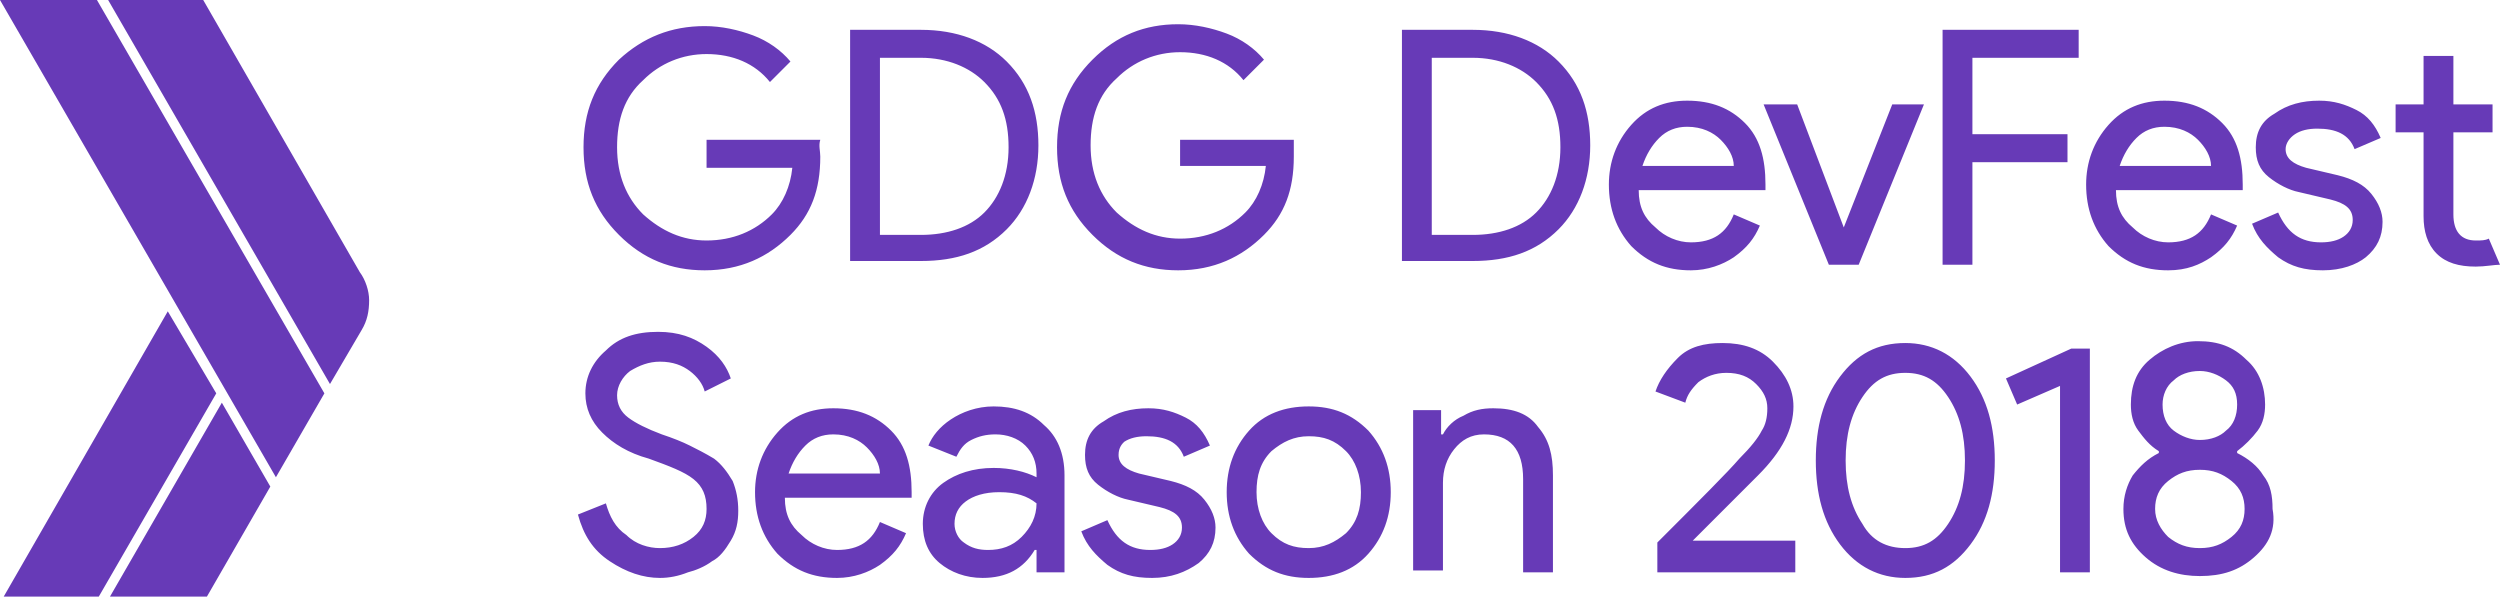
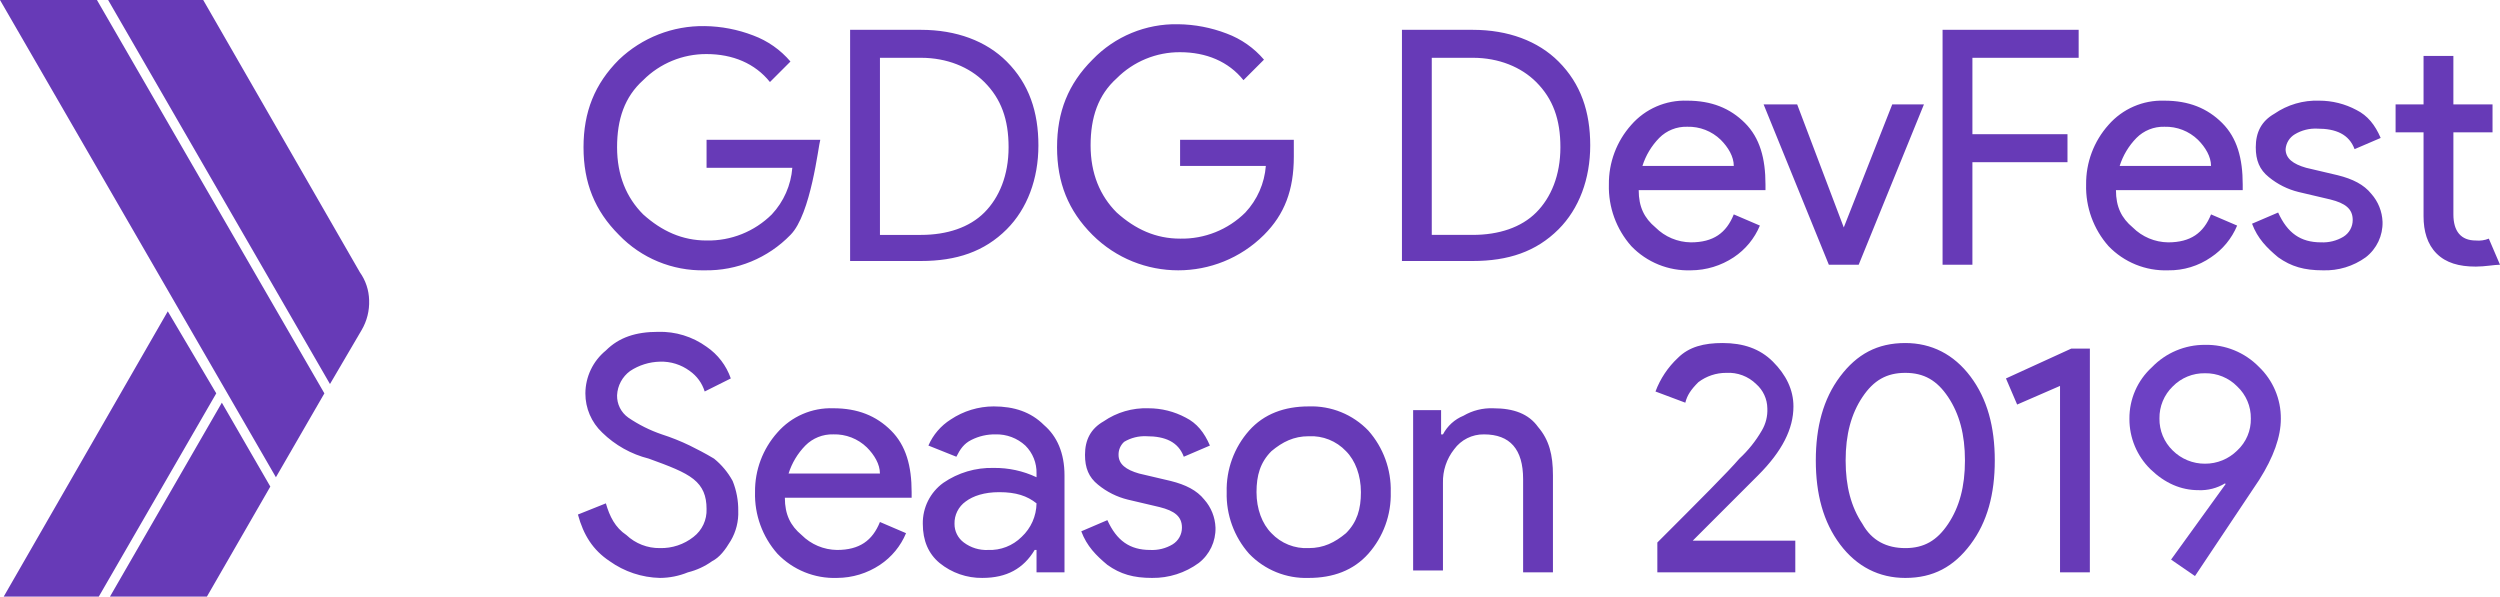
- <svg xmlns="http://www.w3.org/2000/svg" id="Layer_4" width="134.1" height="32">
-   <style>.st0{fill:#673ab7}</style>
-   <g id="XMLID_261_">
-     <path id="XMLID_259_" d="M5.2 0H0l14.8 25.6 2.6-4.5z" class="st0" />
-     <path id="XMLID_258_" d="M19.3 14.6L10.9 0H5.8l11.9 20.6 1.7-2.9c.3-.5.4-1 .4-1.6 0-.5-.2-1.1-.5-1.5z" class="st0" />
-     <path id="XMLID_257_" d="M9 16.7L.2 32h5.1l6.3-10.9z" class="st0" />
-     <path id="XMLID_256_" d="M11.9 21.6L5.9 32h5.2l3.4-5.9z" class="st0" />
-   </g>
-   <g id="XMLID_1_">
-     <path d="M44 8.4c0 1.8-.5 3.1-1.6 4.2-1.2 1.2-2.7 1.9-4.6 1.9-1.8 0-3.3-.6-4.6-1.9-1.3-1.3-1.9-2.8-1.9-4.7s.6-3.4 1.9-4.7C34.5 2 36 1.4 37.8 1.4c.9 0 1.8.2 2.6.5s1.5.8 2 1.4l-1.1 1.1c-.8-1-2-1.5-3.4-1.5-1.3 0-2.5.5-3.4 1.4-1 .9-1.4 2.1-1.4 3.6s.5 2.7 1.4 3.6c1 .9 2.1 1.4 3.4 1.4 1.4 0 2.6-.5 3.5-1.4.6-.6 1-1.5 1.1-2.5h-4.6V7.5H44c-.1.3 0 .6 0 .9zM45.6 14.2V1.6h3.8c1.9 0 3.5.6 4.6 1.7 1.2 1.2 1.7 2.7 1.7 4.5s-.6 3.4-1.7 4.5c-1.2 1.2-2.7 1.7-4.6 1.7h-3.8zm1.6-1.6h2.2c1.4 0 2.6-.4 3.4-1.2.8-.8 1.3-2 1.3-3.5s-.4-2.6-1.3-3.5c-.8-.8-2-1.3-3.4-1.3h-2.2v9.5zM69.4 8.4c0 1.8-.5 3.1-1.6 4.2-1.2 1.2-2.7 1.9-4.6 1.9-1.8 0-3.3-.6-4.6-1.9-1.3-1.3-1.9-2.8-1.9-4.7s.6-3.4 1.9-4.7c1.3-1.3 2.8-1.9 4.6-1.9.9 0 1.8.2 2.6.5s1.5.8 2 1.4l-1.1 1.1c-.8-1-2-1.5-3.4-1.5-1.3 0-2.5.5-3.4 1.4-1 .9-1.4 2.1-1.4 3.6s.5 2.7 1.4 3.6c1 .9 2.1 1.4 3.4 1.4 1.4 0 2.6-.5 3.5-1.4.6-.6 1-1.5 1.1-2.5h-4.6V7.5h6.1v.9zM75.2 14.2V1.6H79c1.9 0 3.5.6 4.6 1.7 1.2 1.2 1.7 2.7 1.7 4.5s-.6 3.4-1.7 4.5C82.4 13.5 80.9 14 79 14h-3.8zm1.6-1.6H79c1.4 0 2.6-.4 3.4-1.2.8-.8 1.3-2 1.3-3.5s-.4-2.6-1.3-3.5c-.8-.8-2-1.3-3.4-1.3h-2.2v9.5zM90.7 14.5c-1.3 0-2.3-.4-3.2-1.3-.8-.9-1.2-2-1.2-3.3 0-1.2.4-2.3 1.2-3.2.8-.9 1.8-1.3 3-1.3 1.3 0 2.3.4 3.1 1.2.8.8 1.1 1.9 1.1 3.3v.3h-6.8c0 .9.3 1.5.9 2 .5.5 1.2.8 1.9.8 1.2 0 1.9-.5 2.3-1.5l1.4.6c-.3.7-.7 1.2-1.4 1.7-.6.4-1.4.7-2.3.7zM93 8.9c0-.5-.3-1-.7-1.4-.4-.4-1-.7-1.8-.7-.6 0-1.1.2-1.5.6-.4.4-.7.9-.9 1.5H93zM98.1 14.2l-3.5-8.6h1.8l2.5 6.6 2.6-6.6h1.7l-3.5 8.6h-1.6zM105.8 14.2h-1.6V1.6h7.3v1.5h-5.7v4.1h5.1v1.5h-5.1v5.5zM116.3 14.5c-1.3 0-2.3-.4-3.2-1.3-.8-.9-1.2-2-1.2-3.3 0-1.2.4-2.3 1.2-3.2.8-.9 1.8-1.3 3-1.3 1.3 0 2.3.4 3.1 1.2.8.8 1.1 1.9 1.1 3.3v.3h-6.8c0 .9.3 1.5.9 2 .5.5 1.2.8 1.9.8 1.2 0 1.9-.5 2.3-1.5l1.4.6c-.3.7-.7 1.2-1.4 1.7-.6.4-1.3.7-2.3.7zm2.3-5.6c0-.5-.3-1-.7-1.4-.4-.4-1-.7-1.8-.7-.6 0-1.1.2-1.5.6-.4.4-.7.9-.9 1.5h4.9zM124.6 14.5c-1 0-1.7-.2-2.4-.7-.6-.5-1.1-1-1.4-1.8l1.4-.6c.5 1.1 1.2 1.6 2.3 1.6.5 0 .9-.1 1.2-.3.3-.2.5-.5.5-.9 0-.6-.4-.9-1.2-1.1l-1.7-.4c-.5-.1-1.1-.4-1.6-.8s-.7-.9-.7-1.6c0-.8.3-1.4 1-1.8.7-.5 1.5-.7 2.4-.7.8 0 1.4.2 2 .5.6.3 1 .8 1.3 1.5l-1.4.6c-.3-.8-1-1.1-2-1.1-.5 0-.9.1-1.2.3-.3.2-.5.5-.5.8 0 .5.4.8 1.1 1l1.7.4c.8.2 1.4.5 1.8 1 .4.5.6 1 .6 1.5 0 .8-.3 1.4-.9 1.9-.5.4-1.3.7-2.3.7zM132.8 14.3c-.9 0-1.6-.2-2.1-.7-.5-.5-.7-1.2-.7-2V7.1h-1.5V5.6h1.5V3h1.6v2.6h2.1v1.5h-2.1v4.4c0 .9.4 1.4 1.2 1.4.3 0 .5 0 .7-.1l.6 1.4c-.3 0-.8.1-1.3.1zM35.4 31c-.9 0-1.8-.3-2.7-.9-.9-.6-1.4-1.4-1.7-2.5l1.5-.6c.2.7.5 1.3 1.1 1.7.5.5 1.2.7 1.8.7.7 0 1.3-.2 1.8-.6.5-.4.7-.9.7-1.5 0-.7-.2-1.2-.7-1.6-.5-.4-1.3-.7-2.4-1.1-1.1-.3-1.9-.8-2.5-1.4-.6-.6-.9-1.3-.9-2.1 0-.9.4-1.7 1.1-2.3.7-.7 1.6-1 2.8-1 1.1 0 1.9.3 2.6.8.7.5 1.1 1.1 1.3 1.7l-1.4.7c-.1-.4-.4-.8-.8-1.1-.4-.3-.9-.5-1.6-.5-.6 0-1.1.2-1.6.5-.4.3-.7.8-.7 1.3s.2.9.6 1.2c.4.3 1 .6 1.8.9.6.2 1.1.4 1.5.6.4.2.8.4 1.3.7.4.3.7.7 1 1.2.2.5.3 1 .3 1.6 0 .6-.1 1.1-.4 1.6-.3.5-.6.9-1 1.1-.4.3-.9.5-1.3.6-.5.2-1 .3-1.5.3zM44.9 31c-1.3 0-2.3-.4-3.2-1.3-.8-.9-1.2-2-1.2-3.3 0-1.2.4-2.3 1.2-3.2.8-.9 1.8-1.3 3-1.3 1.3 0 2.3.4 3.1 1.2.8.8 1.1 1.9 1.1 3.3v.3h-6.8c0 .9.3 1.5.9 2 .5.5 1.2.8 1.9.8 1.2 0 1.9-.5 2.3-1.5l1.4.6c-.3.7-.7 1.2-1.4 1.7-.6.4-1.4.7-2.3.7zm2.3-5.6c0-.5-.3-1-.7-1.4-.4-.4-1-.7-1.8-.7-.6 0-1.1.2-1.5.6-.4.4-.7.9-.9 1.5h4.9zM52.7 31c-.9 0-1.7-.3-2.3-.8-.6-.5-.9-1.2-.9-2.1 0-.9.4-1.7 1.1-2.2.7-.5 1.6-.8 2.7-.8.9 0 1.7.2 2.3.5v-.2c0-.6-.2-1.1-.6-1.5-.4-.4-1-.6-1.6-.6-.5 0-.9.1-1.3.3-.4.2-.6.5-.8.9l-1.5-.6c.2-.5.6-1 1.2-1.4.6-.4 1.4-.7 2.3-.7 1.1 0 2 .3 2.7 1 .7.6 1.1 1.5 1.1 2.7v5.2h-1.5v-1.2h-.1c-.6 1-1.5 1.5-2.8 1.5zm.3-1.5c.7 0 1.3-.2 1.8-.7.5-.5.8-1.1.8-1.8-.5-.4-1.1-.6-2-.6-.8 0-1.4.2-1.8.5-.4.3-.6.7-.6 1.2 0 .4.2.8.5 1 .4.3.8.4 1.3.4zM61.8 31c-1 0-1.7-.2-2.4-.7-.6-.5-1.1-1-1.4-1.8l1.4-.6c.5 1.1 1.2 1.6 2.3 1.6.5 0 .9-.1 1.2-.3.3-.2.5-.5.5-.9 0-.6-.4-.9-1.2-1.1l-1.7-.4c-.5-.1-1.1-.4-1.6-.8s-.7-.9-.7-1.6c0-.8.3-1.4 1-1.8.7-.5 1.5-.7 2.4-.7.8 0 1.4.2 2 .5.6.3 1 .8 1.3 1.5l-1.4.6c-.3-.8-1-1.1-2-1.1-.5 0-.9.1-1.2.3-.1.1-.3.3-.3.7 0 .5.4.8 1.1 1l1.7.4c.8.2 1.4.5 1.8 1 .4.5.6 1 .6 1.5 0 .8-.3 1.4-.9 1.9-.7.5-1.5.8-2.5.8zM67 23.1c.8-.9 1.9-1.3 3.2-1.3 1.3 0 2.3.4 3.2 1.3.8.9 1.2 2 1.2 3.3 0 1.3-.4 2.4-1.2 3.3-.8.9-1.9 1.3-3.2 1.3-1.3 0-2.3-.4-3.2-1.3-.8-.9-1.2-2-1.2-3.3 0-1.3.4-2.4 1.2-3.3zm1.2 5.5c.6.6 1.2.8 2 .8s1.4-.3 2-.8c.6-.6.8-1.3.8-2.2 0-.9-.3-1.7-.8-2.2-.6-.6-1.2-.8-2-.8s-1.4.3-2 .8c-.6.6-.8 1.3-.8 2.2 0 .9.3 1.7.8 2.2zM77.3 22.1v1.2h.1c.2-.4.6-.8 1.1-1 .5-.3 1-.4 1.6-.4 1.1 0 1.9.3 2.4 1 .6.7.8 1.5.8 2.6v5.2h-1.6v-5c0-1.6-.7-2.4-2.1-2.4-.7 0-1.2.3-1.6.8-.4.5-.6 1.1-.6 1.8v4.7h-1.6V22h1.5zM96.5 30.7h-7.6v-1.6c2.3-2.3 3.8-3.8 4.4-4.5.6-.6 1-1.1 1.2-1.5.2-.3.3-.7.3-1.2s-.2-.9-.6-1.3c-.4-.4-.9-.6-1.6-.6-.6 0-1.1.2-1.5.5-.4.4-.6.7-.7 1.1l-1.6-.6c.2-.6.6-1.2 1.2-1.8.6-.6 1.4-.8 2.4-.8 1.1 0 2 .3 2.7 1 .7.7 1.1 1.5 1.1 2.4 0 1.2-.6 2.4-1.9 3.7L90.8 29h5.5v1.7zM105.7 29.2c-.9 1.2-2 1.8-3.5 1.8-1.4 0-2.6-.6-3.5-1.8-.9-1.2-1.3-2.7-1.3-4.5 0-1.8.4-3.3 1.3-4.5.9-1.2 2-1.8 3.5-1.8 1.4 0 2.6.6 3.5 1.8.9 1.2 1.3 2.7 1.3 4.5 0 1.8-.4 3.3-1.3 4.5zm-3.5.2c1 0 1.7-.4 2.3-1.3.6-.9.9-2 .9-3.4s-.3-2.5-.9-3.4c-.6-.9-1.3-1.3-2.3-1.3-1 0-1.7.4-2.3 1.3-.6.9-.9 2-.9 3.4s.3 2.5.9 3.4c.5.9 1.3 1.3 2.3 1.3zM112.1 30.7h-1.6v-10l-2.3 1-.6-1.4 3.5-1.6h1v12zM120.9 29.9c-.8.7-1.7 1-2.9 1-1.1 0-2.1-.3-2.9-1-.8-.7-1.2-1.5-1.2-2.6 0-.7.2-1.3.5-1.8.4-.5.8-.9 1.4-1.2v-.1c-.5-.3-.8-.7-1.1-1.1-.3-.4-.4-.9-.4-1.4 0-1 .3-1.8 1-2.4.7-.6 1.6-1 2.6-1 1.1 0 1.9.3 2.6 1 .7.6 1 1.5 1 2.4 0 .5-.1 1-.4 1.4-.3.4-.7.8-1.1 1.1v.1c.6.3 1.1.7 1.4 1.2.4.5.5 1.1.5 1.8.2 1.1-.2 1.9-1 2.6zm-4.6-1.1c.5.4 1 .6 1.7.6s1.2-.2 1.7-.6c.5-.4.7-.9.7-1.5s-.2-1.1-.7-1.5c-.5-.4-1-.6-1.7-.6s-1.2.2-1.7.6c-.5.4-.7.9-.7 1.5s.3 1.1.7 1.5zm.3-5.7c.4.3.9.5 1.4.5.6 0 1.1-.2 1.4-.5.4-.3.6-.8.6-1.4 0-.6-.2-1-.6-1.3-.4-.3-.9-.5-1.4-.5-.6 0-1.1.2-1.4.5-.4.3-.6.8-.6 1.3 0 .6.2 1.1.6 1.4z" class="st0" />
+ <svg xmlns="http://www.w3.org/2000/svg" width="680" height="162.267" viewBox="0 0 680 162.267">
+   <g transform="translate(-31.238 -158)">
+     <g transform="translate(31.238 158)">
+       <path d="M26.368,0H0L75.048,129.814l13.184-22.819Z" fill="#673ab7" />
+       <path d="M69.906,74.034,27.311,0H1.45L61.793,104.459l8.62-14.705a14.88,14.88,0,0,0,2.028-8.113,13.663,13.663,0,0,0-2.535-7.606Z" transform="translate(27.961)" fill="#673ab7" />
+       <path d="M44.673,4.175.05,81.759H25.911L57.858,26.487Z" transform="translate(0.964 80.508)" fill="#673ab7" />
+       <path d="M31.9,5.4,1.475,58.137H27.843L45.084,28.219Z" transform="translate(28.443 104.13)" fill="#673ab7" />
+       <g transform="translate(157.196 6.592)">
+         <path d="M65.558,57.626A31.706,31.706,0,0,1,42.232,67.26a31.392,31.392,0,0,1-23.326-9.635c-6.592-6.592-9.635-14.2-9.635-23.833S12.314,16.552,18.906,9.96A32.968,32.968,0,0,1,42.232.832,38.09,38.09,0,0,1,55.416,3.368a24.5,24.5,0,0,1,10.142,7.1L59.98,16.045c-4.057-5.071-10.142-7.606-17.241-7.606a24.148,24.148,0,0,0-17.241,7.1c-5.071,4.564-7.1,10.649-7.1,18.255s2.535,13.691,7.1,18.255c5.071,4.564,10.649,7.1,17.241,7.1a24.474,24.474,0,0,0,17.748-7.1A20.928,20.928,0,0,0,66.065,39.37H42.739V31.764H73.671C73.164,33.285,71.136,52.048,65.558,57.626Zm16.227,8.113V1.846h19.269c9.635,0,17.748,3.043,23.326,8.62,6.085,6.085,8.62,13.691,8.62,22.819s-3.042,17.241-8.62,22.819c-6.085,6.085-13.691,8.62-23.326,8.62H81.784ZM89.9,57.626h11.156c7.1,0,13.184-2.028,17.241-6.085s6.592-10.142,6.592-17.748-2.028-13.184-6.592-17.748c-4.057-4.057-10.142-6.592-17.241-6.592H89.9Zm112.573-21.3c0,9.128-2.535,15.72-8.113,21.3a33.054,33.054,0,0,1-46.652,0c-6.592-6.592-9.635-14.2-9.635-23.833s3.042-17.241,9.635-23.833A31.392,31.392,0,0,1,171.031.325,38.09,38.09,0,0,1,184.215,2.86a24.5,24.5,0,0,1,10.142,7.1l-5.578,5.578c-4.057-5.071-10.142-7.606-17.241-7.606a24.148,24.148,0,0,0-17.241,7.1c-5.071,4.564-7.1,10.649-7.1,18.255s2.535,13.691,7.1,18.255c5.071,4.564,10.649,7.1,17.241,7.1a24.474,24.474,0,0,0,17.748-7.1,20.928,20.928,0,0,0,5.578-12.677H171.538v-7.1H202.47Zm29.411,29.411V1.846H251.15c9.635,0,17.748,3.043,23.326,8.62,6.085,6.085,8.62,13.691,8.62,22.819s-3.042,17.241-8.62,22.819c-6.085,6.085-13.691,8.62-23.326,8.62H231.881Zm8.113-8.113H251.15c7.1,0,13.184-2.028,17.241-6.085s6.592-10.142,6.592-17.748-2.028-13.184-6.592-17.748c-4.057-4.057-10.142-6.592-17.241-6.592H239.995V57.626Zm70.485,9.635a21.42,21.42,0,0,1-16.227-6.592,24.29,24.29,0,0,1-6.085-16.734,23.919,23.919,0,0,1,6.085-16.227,19.284,19.284,0,0,1,15.213-6.592c6.592,0,11.663,2.028,15.72,6.085s5.578,9.635,5.578,16.734v1.521H296.281c0,4.564,1.521,7.606,4.564,10.142a13.854,13.854,0,0,0,9.635,4.057c6.085,0,9.635-2.535,11.663-7.606l7.1,3.043a19.2,19.2,0,0,1-7.1,8.62A21.177,21.177,0,0,1,310.479,67.26Zm11.663-28.4c0-2.535-1.521-5.071-3.55-7.1a12.581,12.581,0,0,0-9.128-3.55,10.32,10.32,0,0,0-7.606,3.043,19.1,19.1,0,0,0-4.564,7.606ZM348,65.739,330.256,22.13h9.128L352.06,55.6,365.244,22.13h8.62L356.117,65.739H348Zm39.046,0h-8.113V1.846h37.017V9.453h-28.9v20.79H412.91v7.606H387.049v27.89Zm53.244,1.521a21.42,21.42,0,0,1-16.227-6.592,24.29,24.29,0,0,1-6.085-16.734,23.919,23.919,0,0,1,6.085-16.227,19.284,19.284,0,0,1,15.213-6.592c6.592,0,11.663,2.028,15.72,6.085s5.578,9.635,5.578,16.734v1.521H426.094c0,4.564,1.521,7.606,4.564,10.142a13.854,13.854,0,0,0,9.635,4.057c6.085,0,9.635-2.535,11.663-7.606l7.1,3.043a19.2,19.2,0,0,1-7.1,8.62A19.92,19.92,0,0,1,440.293,67.26Zm11.663-28.4c0-2.535-1.521-5.071-3.55-7.1a12.581,12.581,0,0,0-9.128-3.55,10.32,10.32,0,0,0-7.606,3.043,19.1,19.1,0,0,0-4.564,7.606Zm30.425,28.4c-5.071,0-8.62-1.014-12.17-3.55-3.042-2.535-5.578-5.071-7.1-9.128l7.1-3.043c2.535,5.578,6.085,8.113,11.663,8.113a10.814,10.814,0,0,0,6.085-1.521,5.325,5.325,0,0,0,2.535-4.564c0-3.043-2.028-4.564-6.085-5.578l-8.62-2.028a20.351,20.351,0,0,1-8.113-4.057c-2.535-2.028-3.55-4.564-3.55-8.113,0-4.057,1.521-7.1,5.071-9.128a20.214,20.214,0,0,1,12.17-3.55,21.44,21.44,0,0,1,10.142,2.535c3.042,1.521,5.071,4.057,6.592,7.606L491,34.3c-1.521-4.057-5.071-5.578-10.142-5.578a10.814,10.814,0,0,0-6.085,1.521,5.171,5.171,0,0,0-2.535,4.057c0,2.535,2.028,4.057,5.578,5.071l8.62,2.028c4.057,1.014,7.1,2.535,9.128,5.071a12.178,12.178,0,0,1,3.043,7.606,11.777,11.777,0,0,1-4.564,9.635A18.774,18.774,0,0,1,482.381,67.26Zm41.581-1.014c-4.564,0-8.113-1.014-10.649-3.55s-3.55-6.085-3.55-10.142V29.736h-7.606V22.13h7.606V8.945h8.113V22.13h10.649v7.606H517.877V52.048c0,4.564,2.028,7.1,6.085,7.1a7.519,7.519,0,0,0,3.55-.507l3.043,7.1c-1.521,0-4.057.507-6.592.507Zm-493.9,84.683a24.537,24.537,0,0,1-13.691-4.564c-4.564-3.043-7.1-7.1-8.62-12.677l7.606-3.043c1.014,3.55,2.535,6.592,5.578,8.62a13.017,13.017,0,0,0,9.128,3.55,14.157,14.157,0,0,0,9.128-3.042,9.124,9.124,0,0,0,3.55-7.606c0-3.55-1.014-6.085-3.55-8.113s-6.592-3.55-12.17-5.578a27.751,27.751,0,0,1-12.677-7.1,14.6,14.6,0,0,1-4.564-10.649,15.161,15.161,0,0,1,5.578-11.663c3.55-3.55,8.113-5.071,14.2-5.071a21.486,21.486,0,0,1,13.184,4.057,17.242,17.242,0,0,1,6.592,8.62l-7.1,3.55a10.633,10.633,0,0,0-4.057-5.578,12.9,12.9,0,0,0-8.113-2.535,15.323,15.323,0,0,0-8.113,2.535,8.668,8.668,0,0,0-3.55,6.592,7.229,7.229,0,0,0,3.042,6.085,37.765,37.765,0,0,0,9.128,4.564,59.025,59.025,0,0,1,7.606,3.043c2.028,1.014,4.057,2.028,6.592,3.55a20.29,20.29,0,0,1,5.071,6.085,21.021,21.021,0,0,1,1.521,8.113,14.88,14.88,0,0,1-2.028,8.113c-1.521,2.535-3.042,4.564-5.071,5.578a19.218,19.218,0,0,1-6.592,3.043,20.347,20.347,0,0,1-7.606,1.521Zm48.173,0a21.42,21.42,0,0,1-16.227-6.592A24.29,24.29,0,0,1,55.923,127.6a23.919,23.919,0,0,1,6.085-16.227,19.283,19.283,0,0,1,15.213-6.592c6.592,0,11.663,2.028,15.72,6.085s5.578,9.635,5.578,16.734v1.521H64.036c0,4.564,1.521,7.606,4.564,10.142a13.854,13.854,0,0,0,9.635,4.057c6.085,0,9.635-2.535,11.663-7.606l7.1,3.043a19.2,19.2,0,0,1-7.1,8.62,21.177,21.177,0,0,1-11.663,3.55Zm11.663-28.4c0-2.535-1.521-5.071-3.55-7.1a12.581,12.581,0,0,0-9.128-3.55,10.32,10.32,0,0,0-7.606,3.043,19.094,19.094,0,0,0-4.564,7.606Zm27.89,28.4a18.08,18.08,0,0,1-11.663-4.057q-4.564-3.8-4.564-10.649a13.467,13.467,0,0,1,5.578-11.156,23.077,23.077,0,0,1,13.691-4.057,26.441,26.441,0,0,1,11.663,2.535v-1.014a10.32,10.32,0,0,0-3.042-7.606,11.516,11.516,0,0,0-8.113-3.043,14.037,14.037,0,0,0-6.592,1.521c-2.028,1.014-3.042,2.535-4.057,4.564l-7.606-3.043a15.851,15.851,0,0,1,6.085-7.1,21.177,21.177,0,0,1,11.663-3.55c5.578,0,10.142,1.521,13.691,5.071,3.55,3.043,5.578,7.606,5.578,13.691v26.368h-7.606v-6.085h-.507c-3.042,5.071-7.606,7.606-14.2,7.606Zm1.521-7.606a12.22,12.22,0,0,0,9.128-3.55,12.7,12.7,0,0,0,4.057-9.128c-2.535-2.028-5.578-3.043-10.142-3.043-4.057,0-7.1,1.014-9.128,2.535a7.228,7.228,0,0,0-3.042,6.085,6.241,6.241,0,0,0,2.535,5.071A10.192,10.192,0,0,0,119.309,143.323Zm44.623,7.606c-5.071,0-8.62-1.014-12.17-3.55-3.042-2.535-5.578-5.071-7.1-9.128l7.1-3.042c2.535,5.578,6.085,8.113,11.663,8.113a10.814,10.814,0,0,0,6.085-1.521,5.325,5.325,0,0,0,2.535-4.564c0-3.042-2.028-4.564-6.085-5.578l-8.62-2.028a20.35,20.35,0,0,1-8.113-4.057c-2.535-2.028-3.55-4.564-3.55-8.113,0-4.057,1.521-7.1,5.071-9.128a20.215,20.215,0,0,1,12.17-3.55,21.439,21.439,0,0,1,10.142,2.535c3.043,1.521,5.071,4.057,6.592,7.606l-7.1,3.043c-1.521-4.057-5.071-5.578-10.142-5.578a10.814,10.814,0,0,0-6.085,1.521,4.635,4.635,0,0,0-1.521,3.55c0,2.535,2.028,4.057,5.578,5.071l8.62,2.028c4.057,1.014,7.1,2.535,9.128,5.071a12.179,12.179,0,0,1,3.042,7.606,11.777,11.777,0,0,1-4.564,9.635,21.028,21.028,0,0,1-12.677,4.057Zm26.368-40.06c4.057-4.564,9.635-6.592,16.227-6.592a21.42,21.42,0,0,1,16.227,6.592,24.29,24.29,0,0,1,6.085,16.734,24.29,24.29,0,0,1-6.085,16.734c-4.057,4.564-9.635,6.592-16.227,6.592a21.42,21.42,0,0,1-16.227-6.592,24.29,24.29,0,0,1-6.085-16.734A24.29,24.29,0,0,1,190.3,110.869Zm6.085,27.89a13.021,13.021,0,0,0,10.142,4.057c4.057,0,7.1-1.521,10.142-4.057,3.042-3.043,4.057-6.592,4.057-11.156s-1.521-8.62-4.057-11.156a13.021,13.021,0,0,0-10.142-4.057c-4.057,0-7.1,1.521-10.142,4.057-3.042,3.043-4.057,6.592-4.057,11.156S193.85,136.224,196.385,138.759ZM242.53,105.8v6.085h.507a10.992,10.992,0,0,1,5.578-5.071,14.88,14.88,0,0,1,8.113-2.028c5.578,0,9.635,1.521,12.17,5.071,3.042,3.55,4.057,7.606,4.057,13.184v26.368h-8.113V124.054q0-12.17-10.649-12.17a9.854,9.854,0,0,0-8.113,4.057,14.158,14.158,0,0,0-3.042,9.128V148.9h-8.113V105.291h7.606Zm97.36,43.609H301.352v-8.113c11.663-11.663,19.269-19.269,22.312-22.819a32.631,32.631,0,0,0,6.085-7.606,10.814,10.814,0,0,0,1.521-6.085,8.926,8.926,0,0,0-3.042-6.592,10.706,10.706,0,0,0-8.113-3.043,12.456,12.456,0,0,0-7.606,2.535c-2.028,2.028-3.042,3.55-3.55,5.578l-8.113-3.043a23.947,23.947,0,0,1,6.085-9.128c3.042-3.043,7.1-4.057,12.17-4.057,5.578,0,10.142,1.521,13.691,5.071s5.578,7.606,5.578,12.17c0,6.085-3.043,12.17-9.635,18.762l-17.748,17.748h27.89v8.62Zm46.652-7.606c-4.564,6.085-10.142,9.128-17.748,9.128-7.1,0-13.184-3.042-17.748-9.128s-6.592-13.691-6.592-22.819,2.028-16.734,6.592-22.819,10.142-9.128,17.748-9.128c7.1,0,13.184,3.043,17.748,9.128s6.592,13.691,6.592,22.819S391.106,135.716,386.542,141.8Zm-17.748,1.014c5.071,0,8.62-2.028,11.663-6.592s4.564-10.142,4.564-17.241-1.521-12.677-4.564-17.241-6.592-6.592-11.663-6.592-8.62,2.028-11.663,6.592-4.564,10.142-4.564,17.241,1.521,12.677,4.564,17.241C359.666,140.787,363.723,142.816,368.794,142.816Zm50.2,6.592h-8.113V98.7l-11.663,5.071-3.042-7.1,17.748-8.113H419Z" transform="translate(-7.75 -0.325)" fill="#673ab7" />
+       </g>
+     </g>
+     <path d="M22.236-20.675q-7.2,0-13.087-5.709a19.07,19.07,0,0,1-5.709-13.7A18.783,18.783,0,0,1,9.588-54.139a19.867,19.867,0,0,1,14.4-6.061,19.941,19.941,0,0,1,14.668,5.973,19.329,19.329,0,0,1,5.973,14.141q0,7.29-5.885,16.6L21.27,2.689l-6.5-4.48L29.615-22.344l-.176-.176A12.892,12.892,0,0,1,22.236-20.675Zm14.229-19.5a11.708,11.708,0,0,0-3.689-8.7,11.951,11.951,0,0,0-8.783-3.6,11.951,11.951,0,0,0-8.783,3.6,11.848,11.848,0,0,0-3.6,8.7,11.848,11.848,0,0,0,3.6,8.7,12.335,12.335,0,0,0,8.783,3.6,12.335,12.335,0,0,0,8.783-3.6A11.527,11.527,0,0,0,36.466-40.174Z" transform="translate(607 312)" fill="#6d41c4" />
  </g>
</svg>
